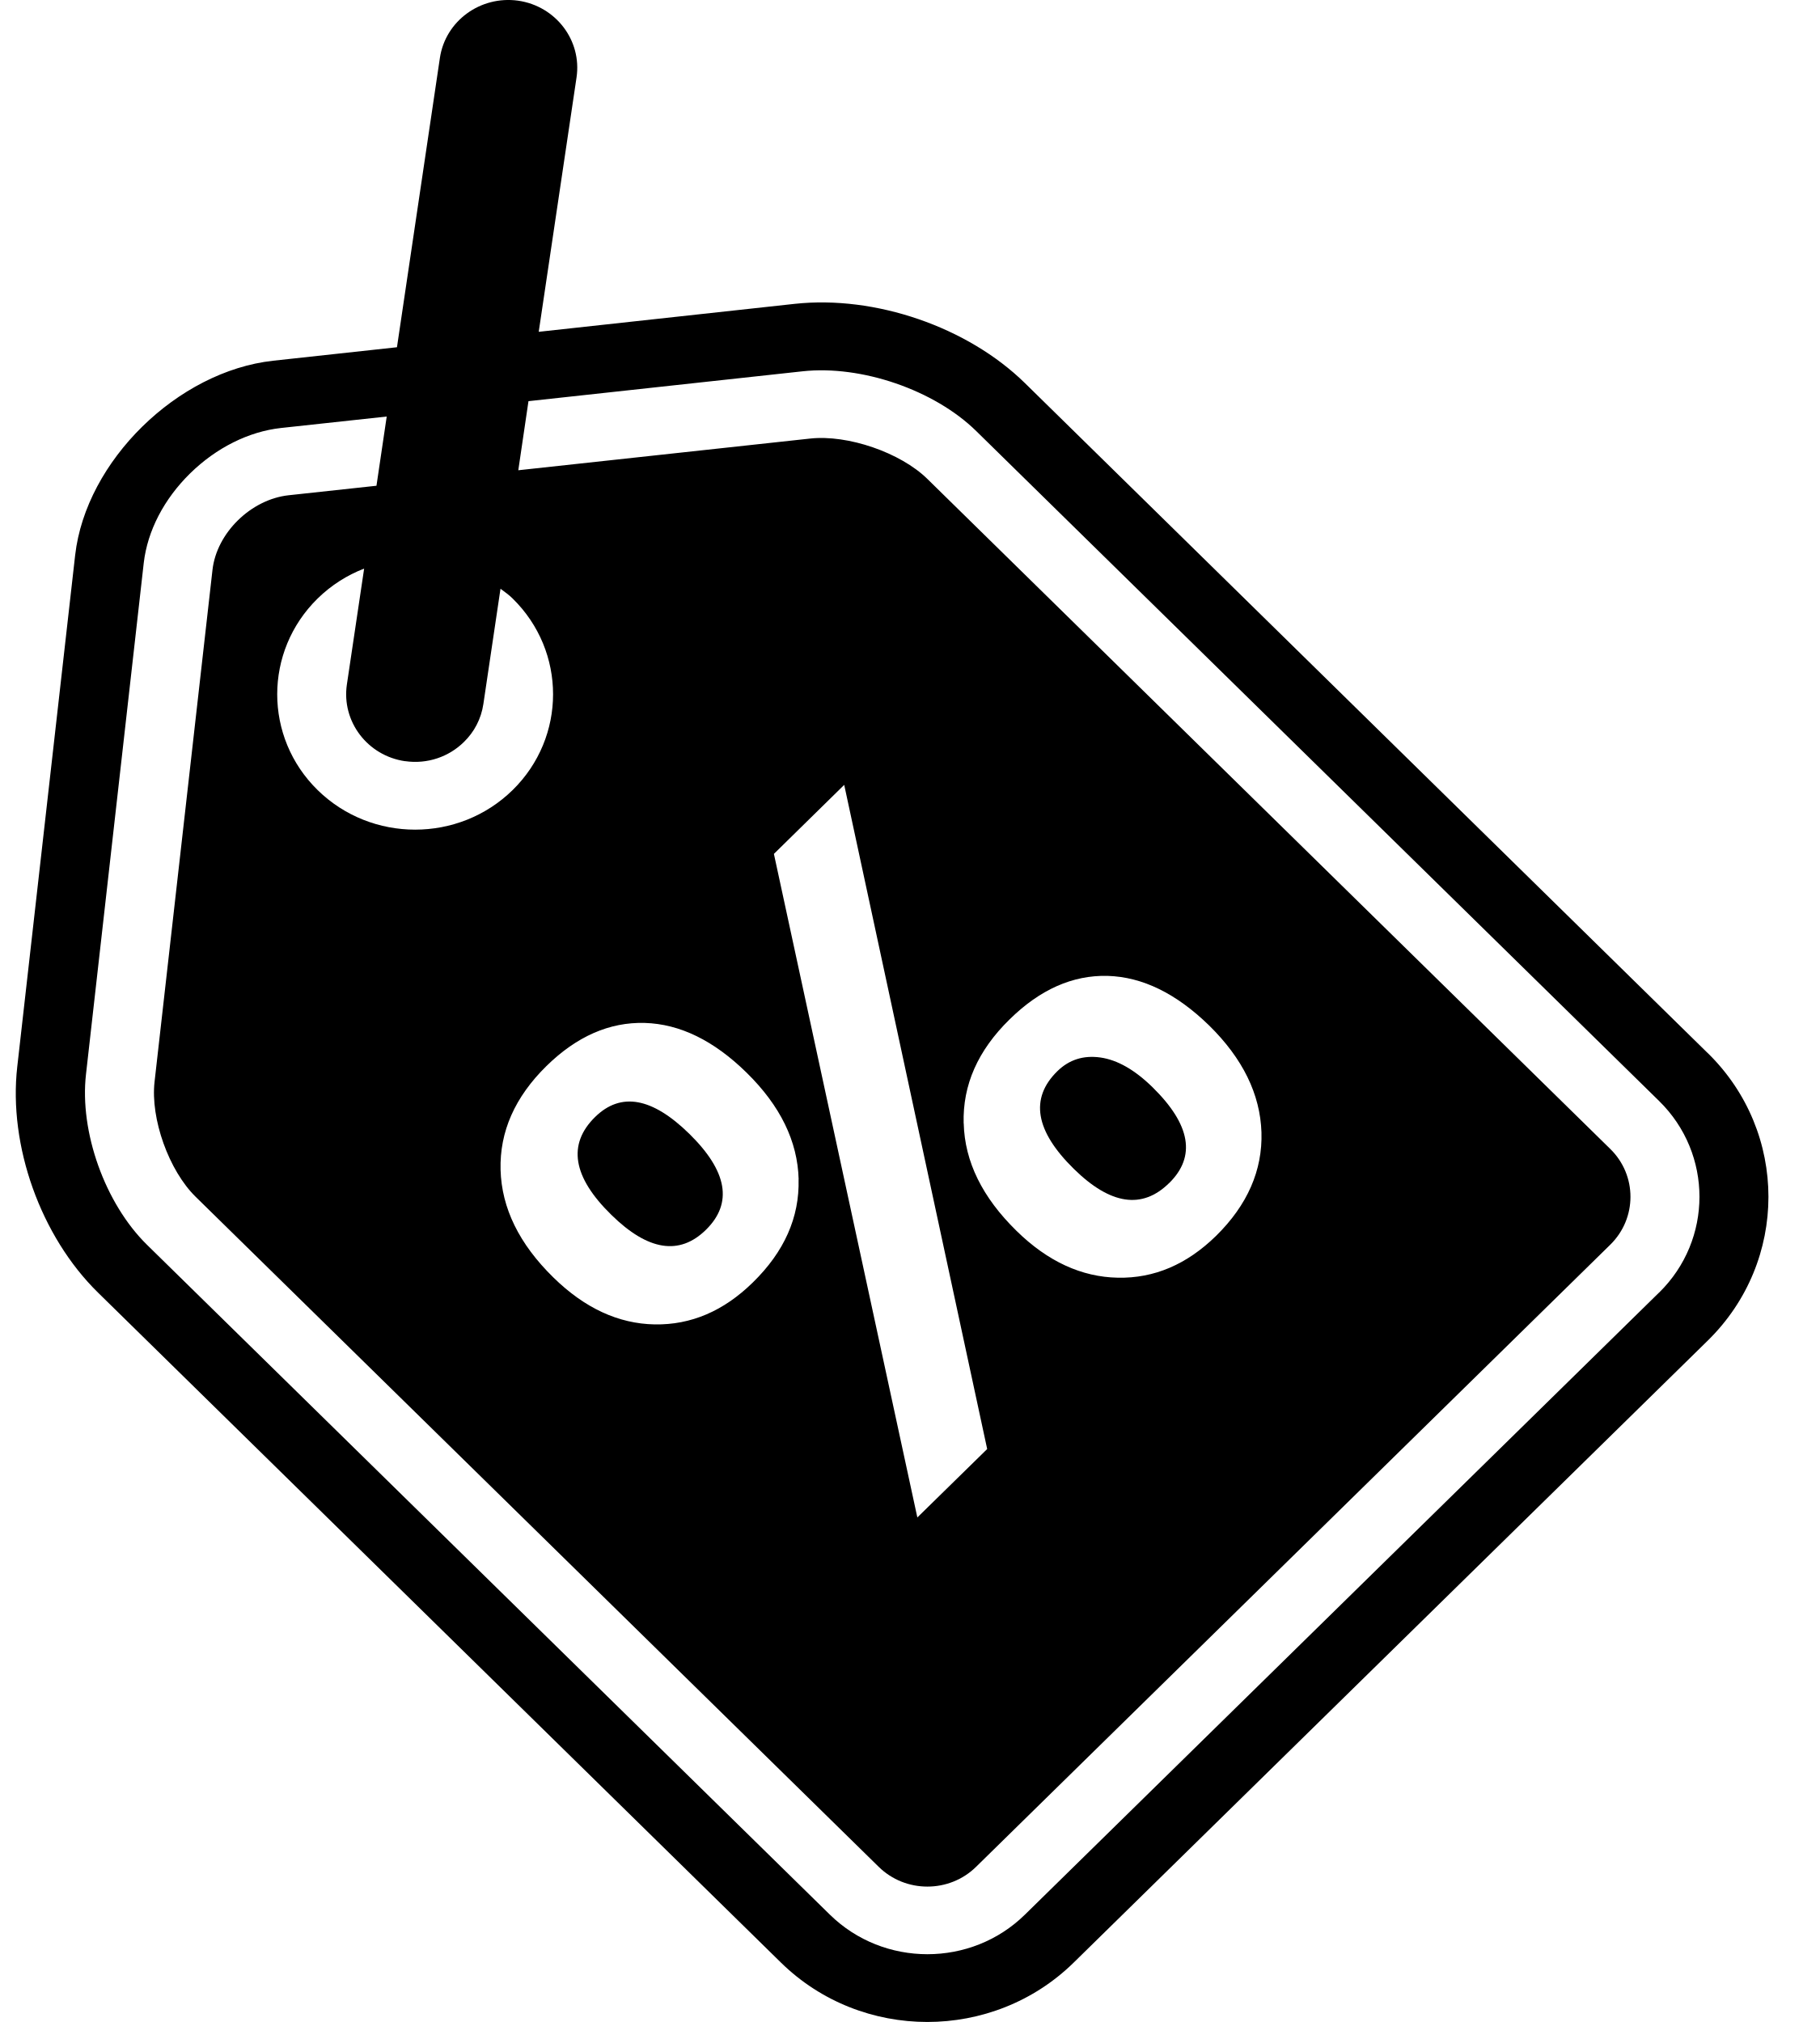
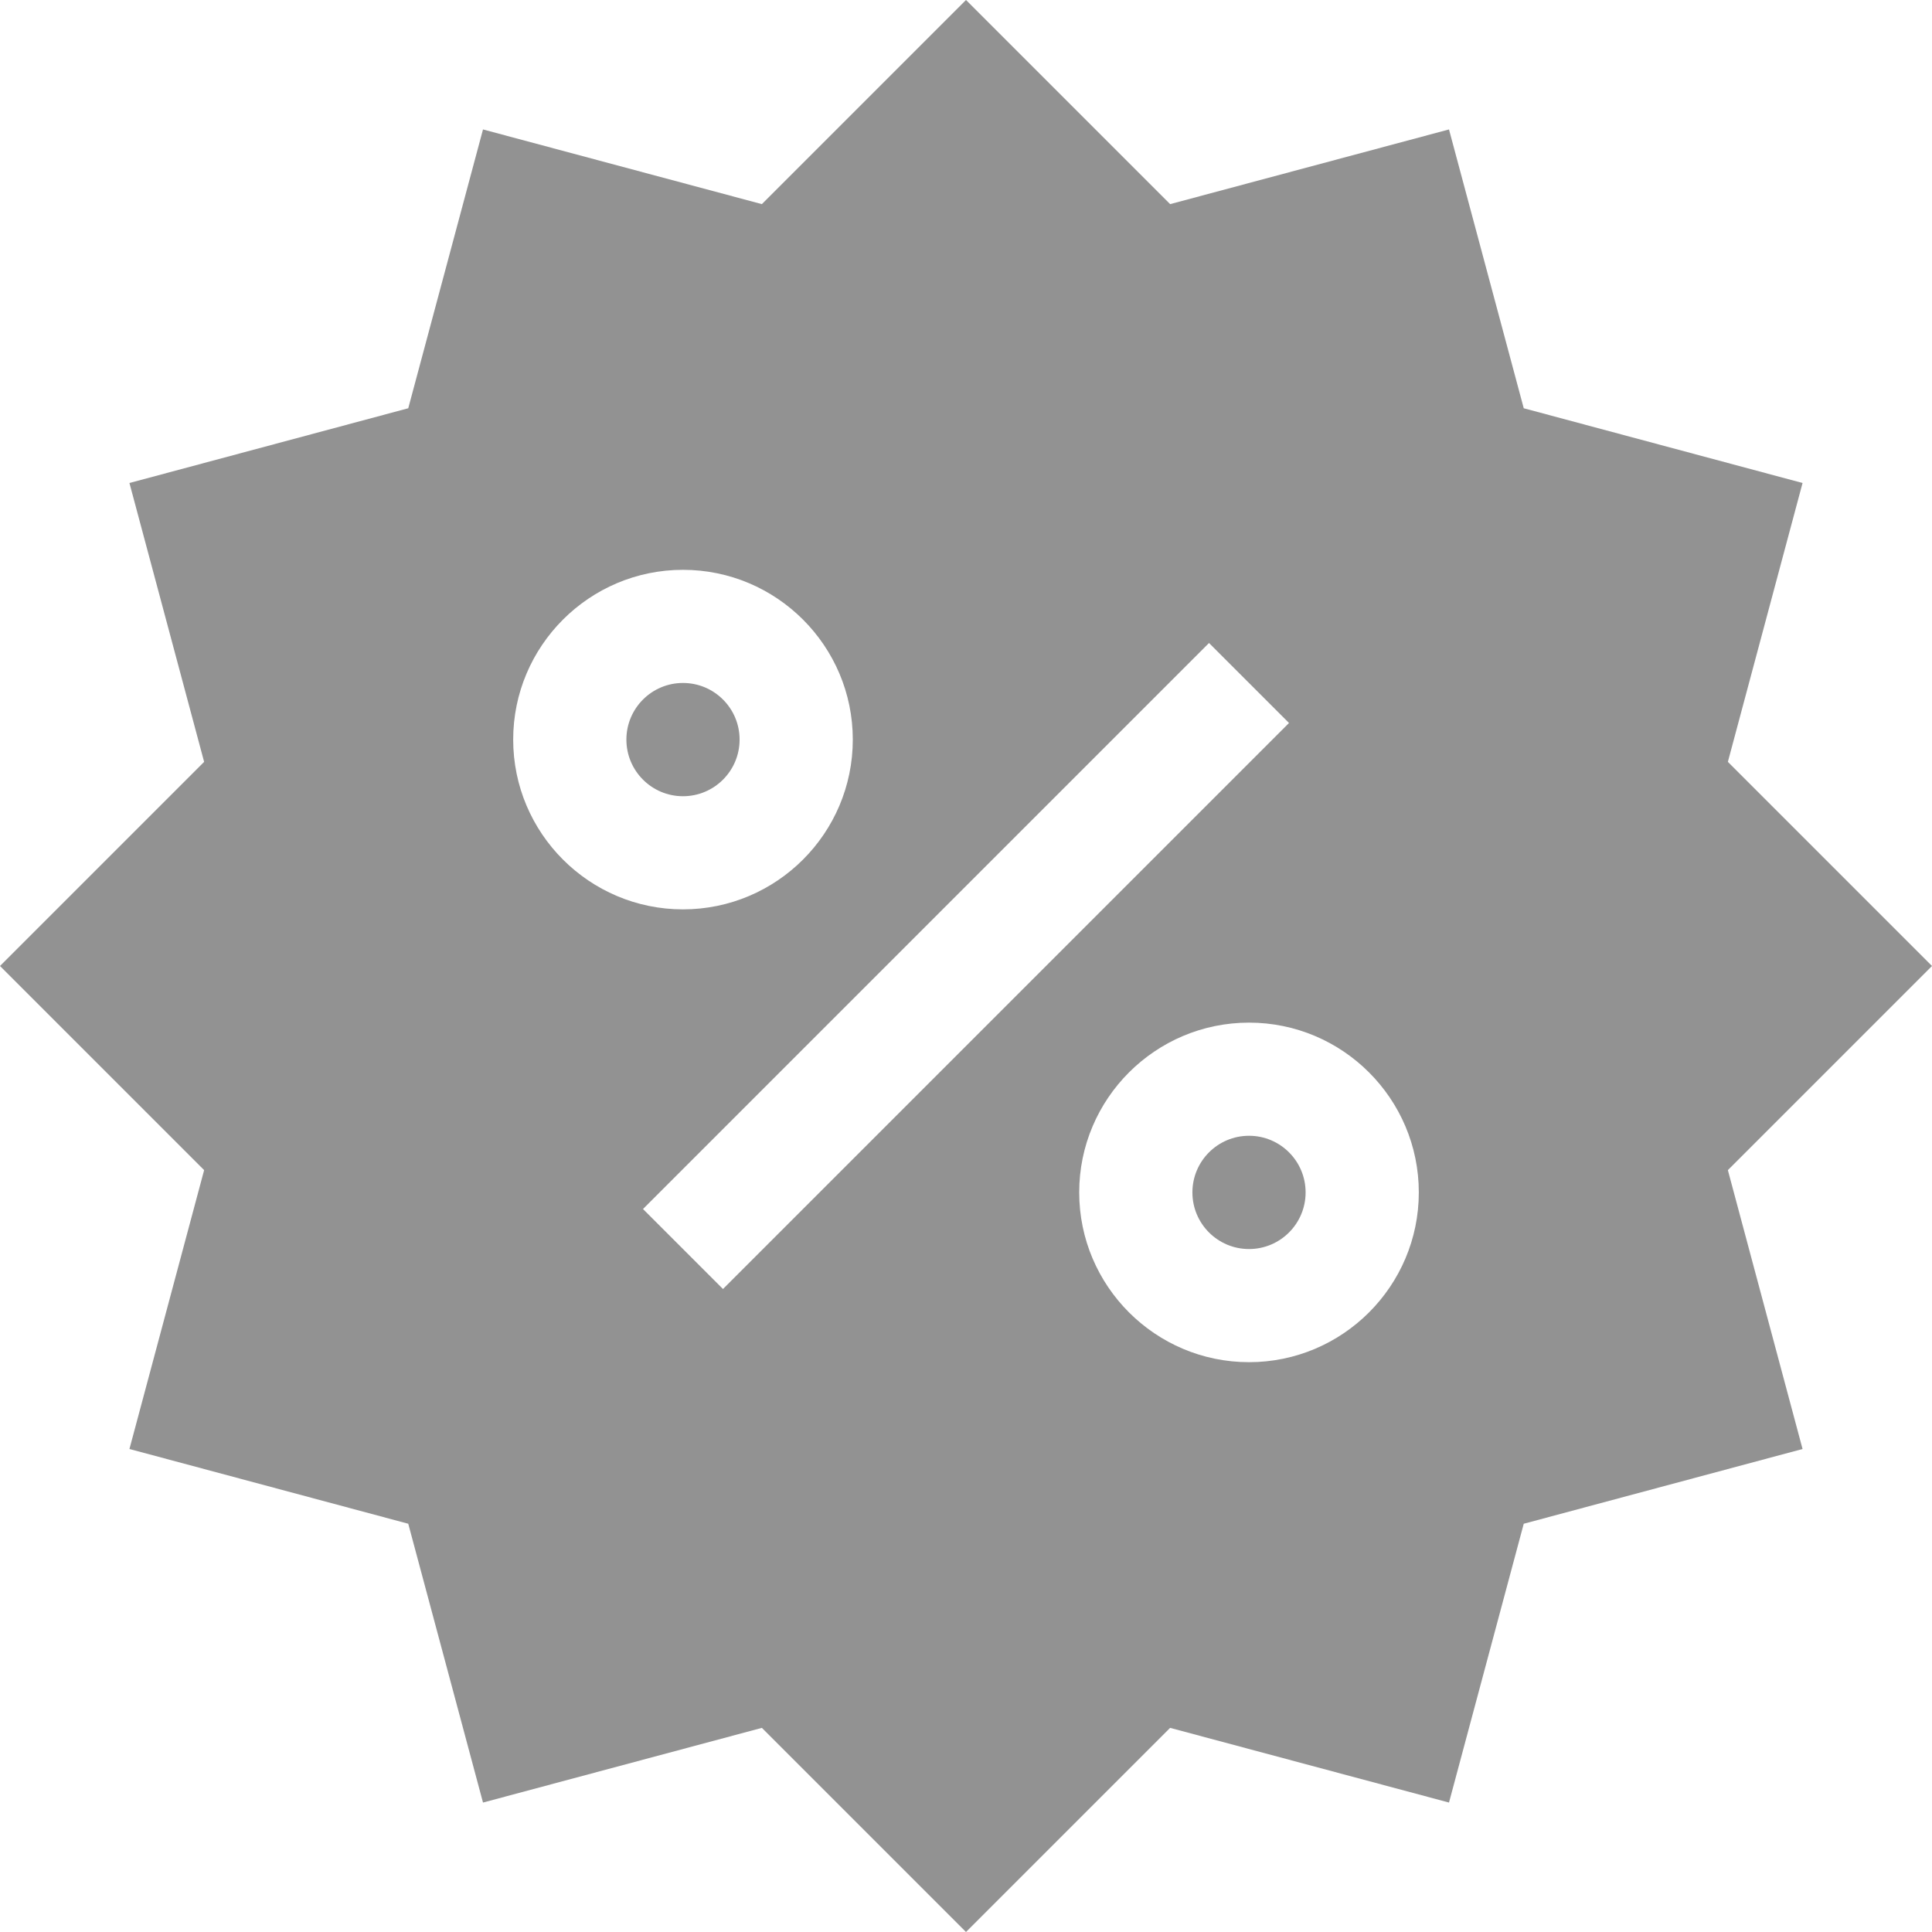
- <svg xmlns="http://www.w3.org/2000/svg" width="27" height="30" viewBox="0 0 27 30" fill="none" version="1.1" id="svg928">
-   <defs id="defs932" />
-   <path style="fill:#000000;fill-opacity:1" id="path920" d="M 25.337,15.627 15.205,5.684 C 14.356,4.851 12.984,4.379 11.791,4.508 L 7.992,4.923 8.553,1.149 C 8.634,0.601 8.247,0.091 7.687,0.01 7.128,-0.068 6.608,0.31 6.526,0.859 L 5.889,5.152 4.052,5.352 C 2.634,5.508 1.275,6.839 1.115,8.236 L 0.256,15.827 c -0.133,1.171 0.348,2.518 1.198,3.351 l 10.132,9.941 c 1.198,1.174 3.144,1.174 4.342,0 l 9.408,-9.23 c 1.199,-1.176 1.198,-3.088 0.002,-4.262 z M 6.01,11.293 C 6.342,11.341 6.661,11.227 6.882,11.009 7.033,10.863 7.138,10.668 7.171,10.445 L 7.425,8.735 c 0.061,0.047 0.125,0.089 0.181,0.146 0.799,0.784 0.798,2.056 0,2.84 -0.799,0.784 -2.095,0.785 -2.895,0 -0.798,-0.783 -0.798,-2.056 0,-2.84 0.204,-0.2 0.44,-0.348 0.691,-0.445 L 5.146,10.156 c -0.081,0.548 0.306,1.058 0.865,1.138 z m 8.635,10.206 -1.036,1.015 -2.128,-9.845 1.043,-1.024 z m -0.349,-4.832 c -0.016,-0.568 0.211,-1.082 0.681,-1.542 0.451,-0.444 0.936,-0.659 1.454,-0.646 0.517,0.015 1.018,0.26 1.507,0.736 0.499,0.491 0.757,1.019 0.776,1.585 0.017,0.564 -0.208,1.078 -0.673,1.536 -0.433,0.424 -0.918,0.632 -1.458,0.621 -0.537,-0.01 -1.041,-0.241 -1.504,-0.696 -0.506,-0.496 -0.768,-1.027 -0.782,-1.594 z m -2.449,0.83 c 0.015,0.564 -0.212,1.074 -0.678,1.53 -0.433,0.425 -0.918,0.632 -1.457,0.623 C 9.174,19.64 8.673,19.408 8.209,18.953 7.703,18.457 7.442,17.926 7.426,17.357 7.411,16.791 7.638,16.277 8.107,15.816 8.556,15.376 9.042,15.163 9.564,15.177 c 0.522,0.015 1.026,0.261 1.512,0.738 0.5,0.491 0.757,1.018 0.772,1.582 z m 12.766,1.68 -9.408,9.23 c -0.797,0.783 -2.096,0.783 -2.894,0 L 2.179,18.467 C 1.559,17.857 1.177,16.794 1.276,15.936 L 2.133,8.348 C 2.189,7.875 2.432,7.405 2.821,7.023 3.21,6.642 3.69,6.403 4.168,6.35 L 5.737,6.18 5.585,7.207 4.282,7.348 C 3.722,7.409 3.213,7.908 3.152,8.457 L 2.293,16.049 c -0.063,0.549 0.212,1.318 0.61,1.708 l 10.132,9.94 c 0.398,0.392 1.048,0.392 1.446,0 l 9.408,-9.23 c 0.399,-0.392 0.399,-1.029 0,-1.42 L 13.758,7.106 C 13.36,6.715 12.577,6.445 12.017,6.507 L 7.689,6.977 7.84,5.952 11.906,5.509 c 0.872,-0.095 1.956,0.277 2.577,0.887 l 10.132,9.941 c 0.796,0.782 0.796,2.057 -10e-4,2.84 z" />
-   <path style="fill:#000000;fill-opacity:1" id="path922" d="m 17.344,17.554 c 0.402,-0.395 0.319,-0.868 -0.246,-1.423 -0.263,-0.258 -0.521,-0.405 -0.772,-0.441 -0.252,-0.036 -0.466,0.032 -0.641,0.204 -0.409,0.402 -0.328,0.885 0.245,1.448 0.543,0.534 1.014,0.604 1.413,0.212 z" />
-   <path style="fill:#000000;fill-opacity:1" id="path924" d="m 8.828,16.573 c -0.412,0.405 -0.333,0.89 0.242,1.452 0.542,0.532 1.01,0.607 1.403,0.221 0.401,-0.394 0.319,-0.868 -0.246,-1.423 -0.552,-0.541 -1.017,-0.625 -1.399,-0.25 z" />
+ <svg xmlns="http://www.w3.org/2000/svg" width="32" height="32" viewBox="0 0 32 32" fill="none">
+   <path d="M21.625 19.75C21.625 20.268 21.205 20.688 20.688 20.688C20.17 20.688 19.75 20.268 19.75 19.75C19.75 19.232 20.17 18.812 20.688 18.812C21.205 18.812 21.625 19.232 21.625 19.75Z" fill="#929292" />
+   <path d="M12.25 12.25C12.25 12.768 11.83 13.188 11.312 13.188C10.795 13.188 10.375 12.768 10.375 12.25C10.375 11.732 10.795 11.312 11.312 11.312C11.83 11.312 12.25 11.732 12.25 12.25Z" fill="#929292" />
+   <path d="M32 16L28.619 12.619L29.856 8L25.238 6.762L24 2.144L19.381 3.381L16 0L12.619 3.381L8 2.144L6.762 6.762L2.144 8L3.381 12.619L0 16L3.381 19.381L2.144 24L6.762 25.238L8 29.856L12.619 28.619L16 32L19.381 28.619L24 29.856L25.238 25.238L29.856 24L28.619 19.381L32 16ZM17.875 19.75C17.875 18.199 19.137 16.938 20.688 16.938C22.238 16.938 23.5 18.199 23.5 19.75C23.5 21.301 22.238 22.562 20.688 22.562C19.137 22.562 17.875 21.301 17.875 19.75ZM14.125 12.25C14.125 13.801 12.863 15.062 11.312 15.062C9.762 15.062 8.5 13.801 8.5 12.25C8.5 10.699 9.762 9.438 11.312 9.438C12.863 9.438 14.125 10.699 14.125 12.25ZM20.025 10.65L21.35 11.975L11.975 21.35L10.65 20.025L20.025 10.65Z" fill="#929292" />
</svg>
